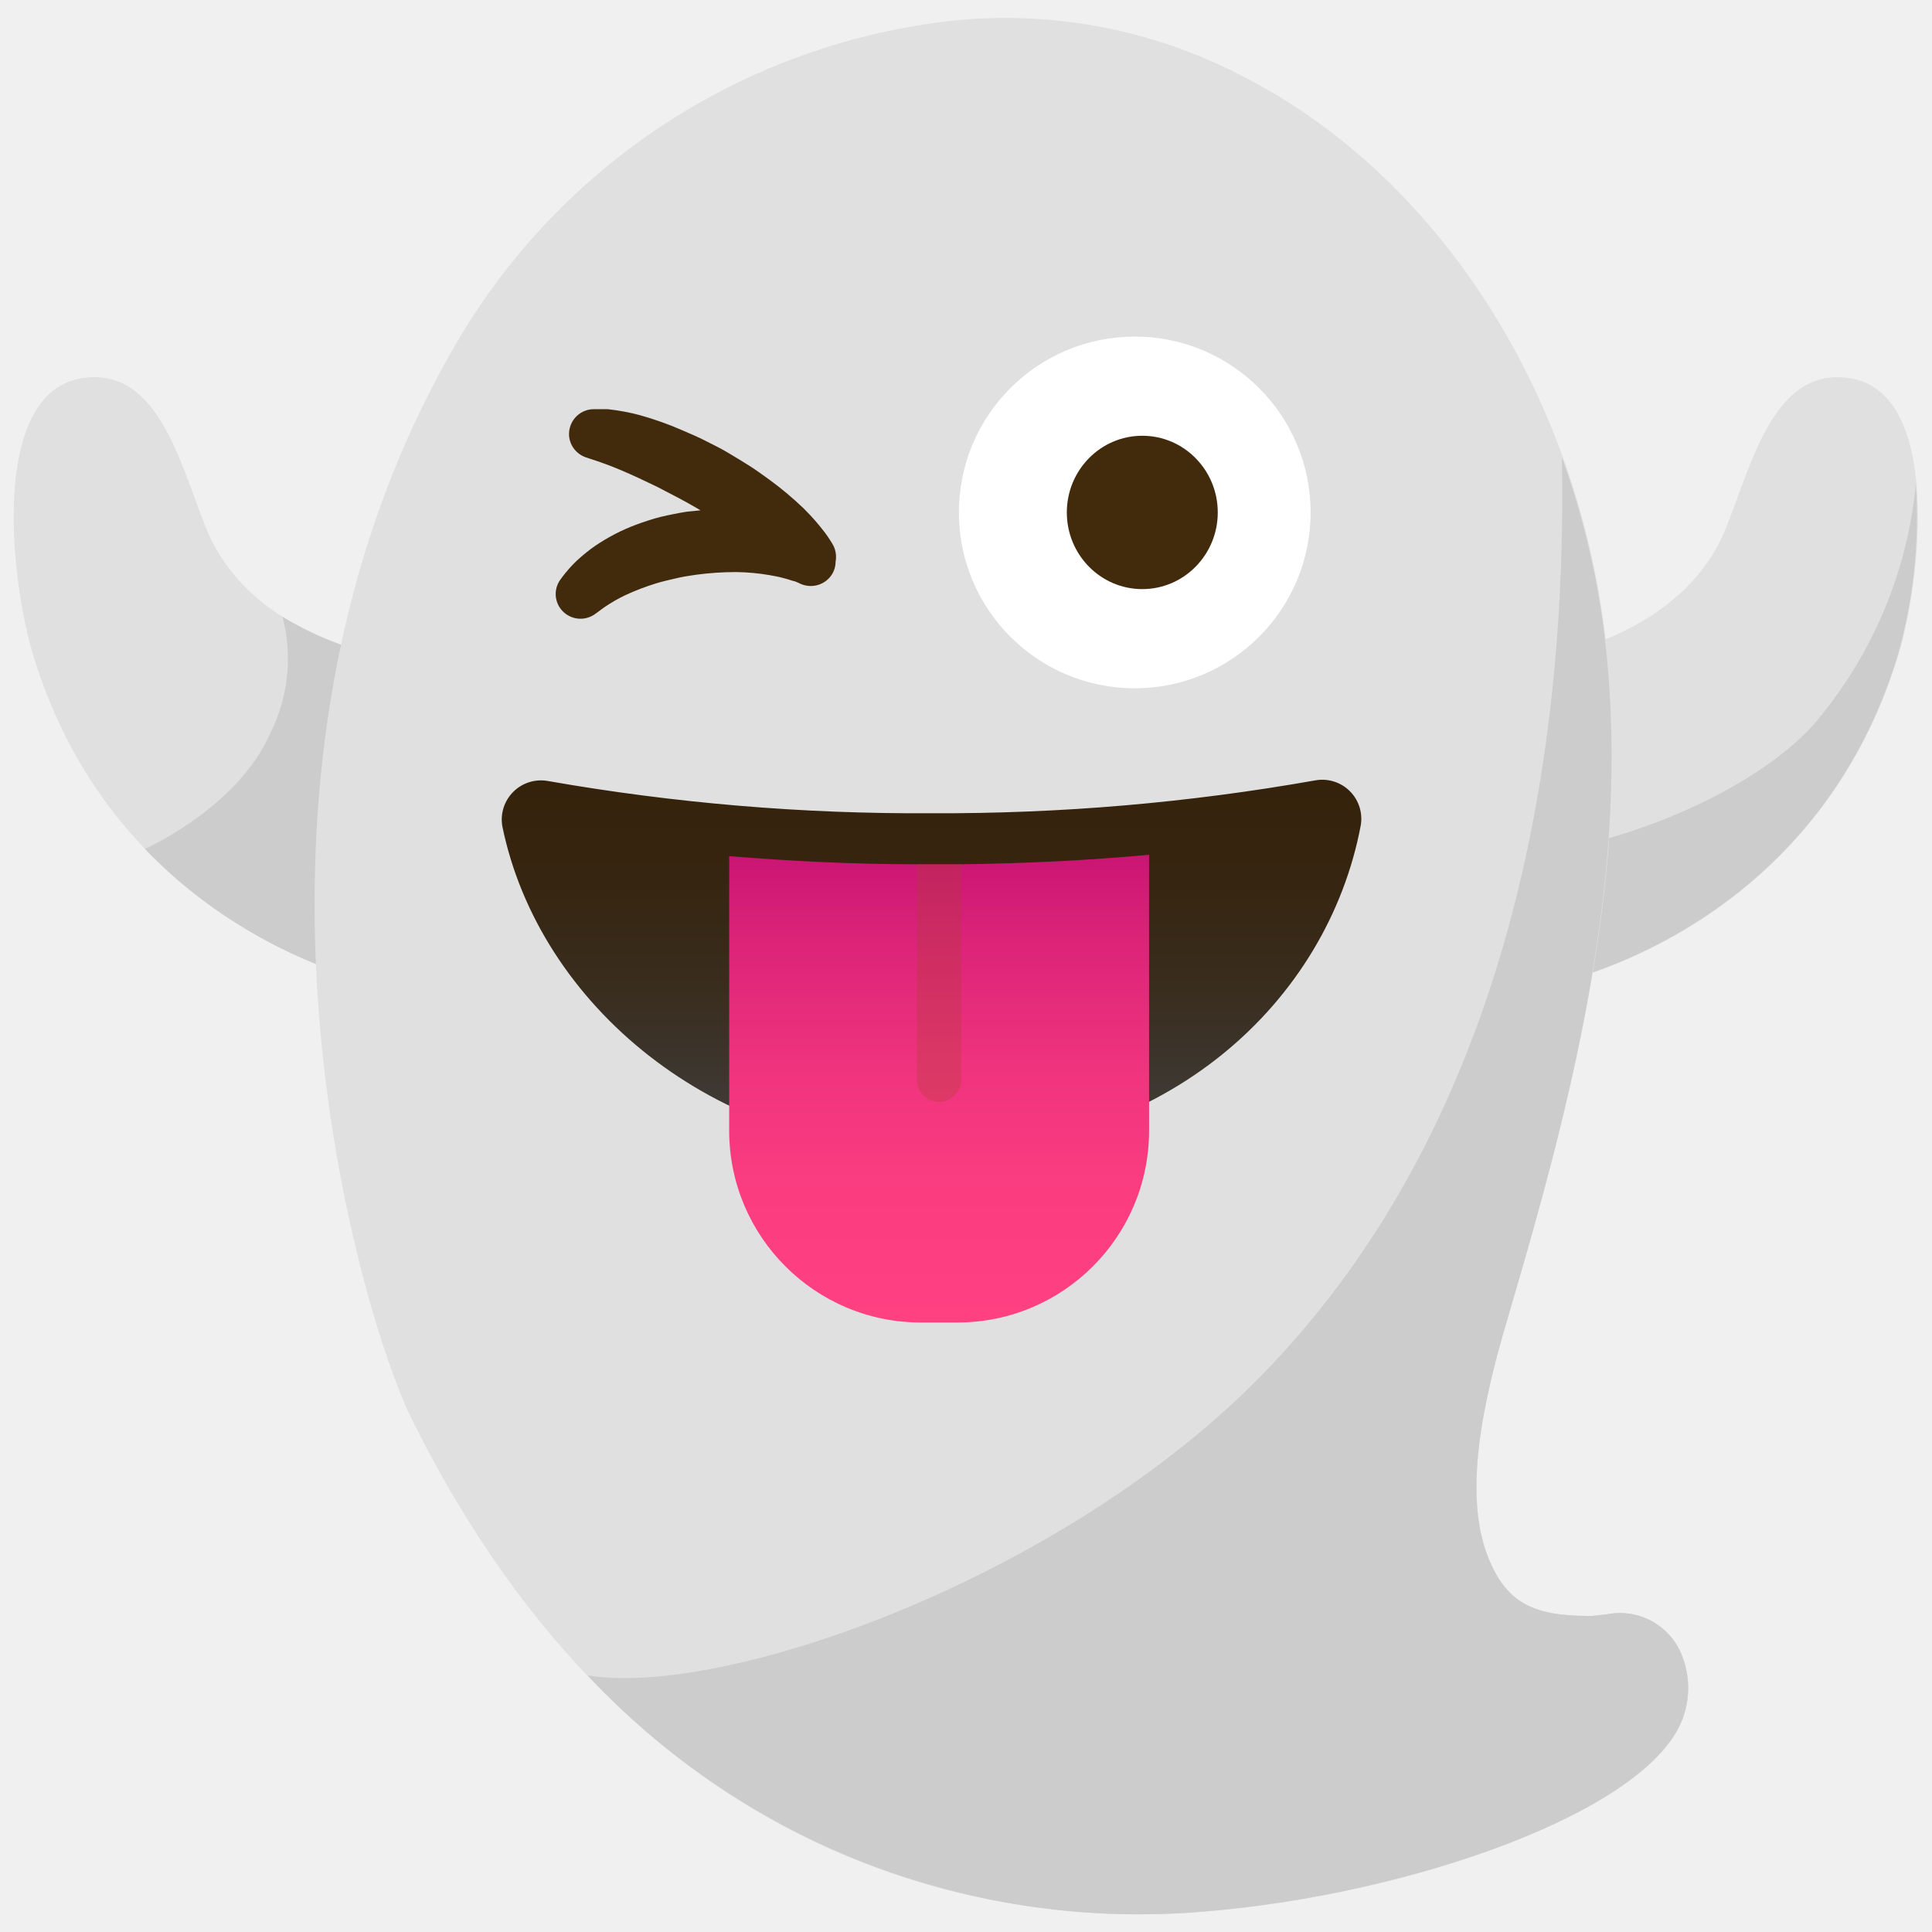
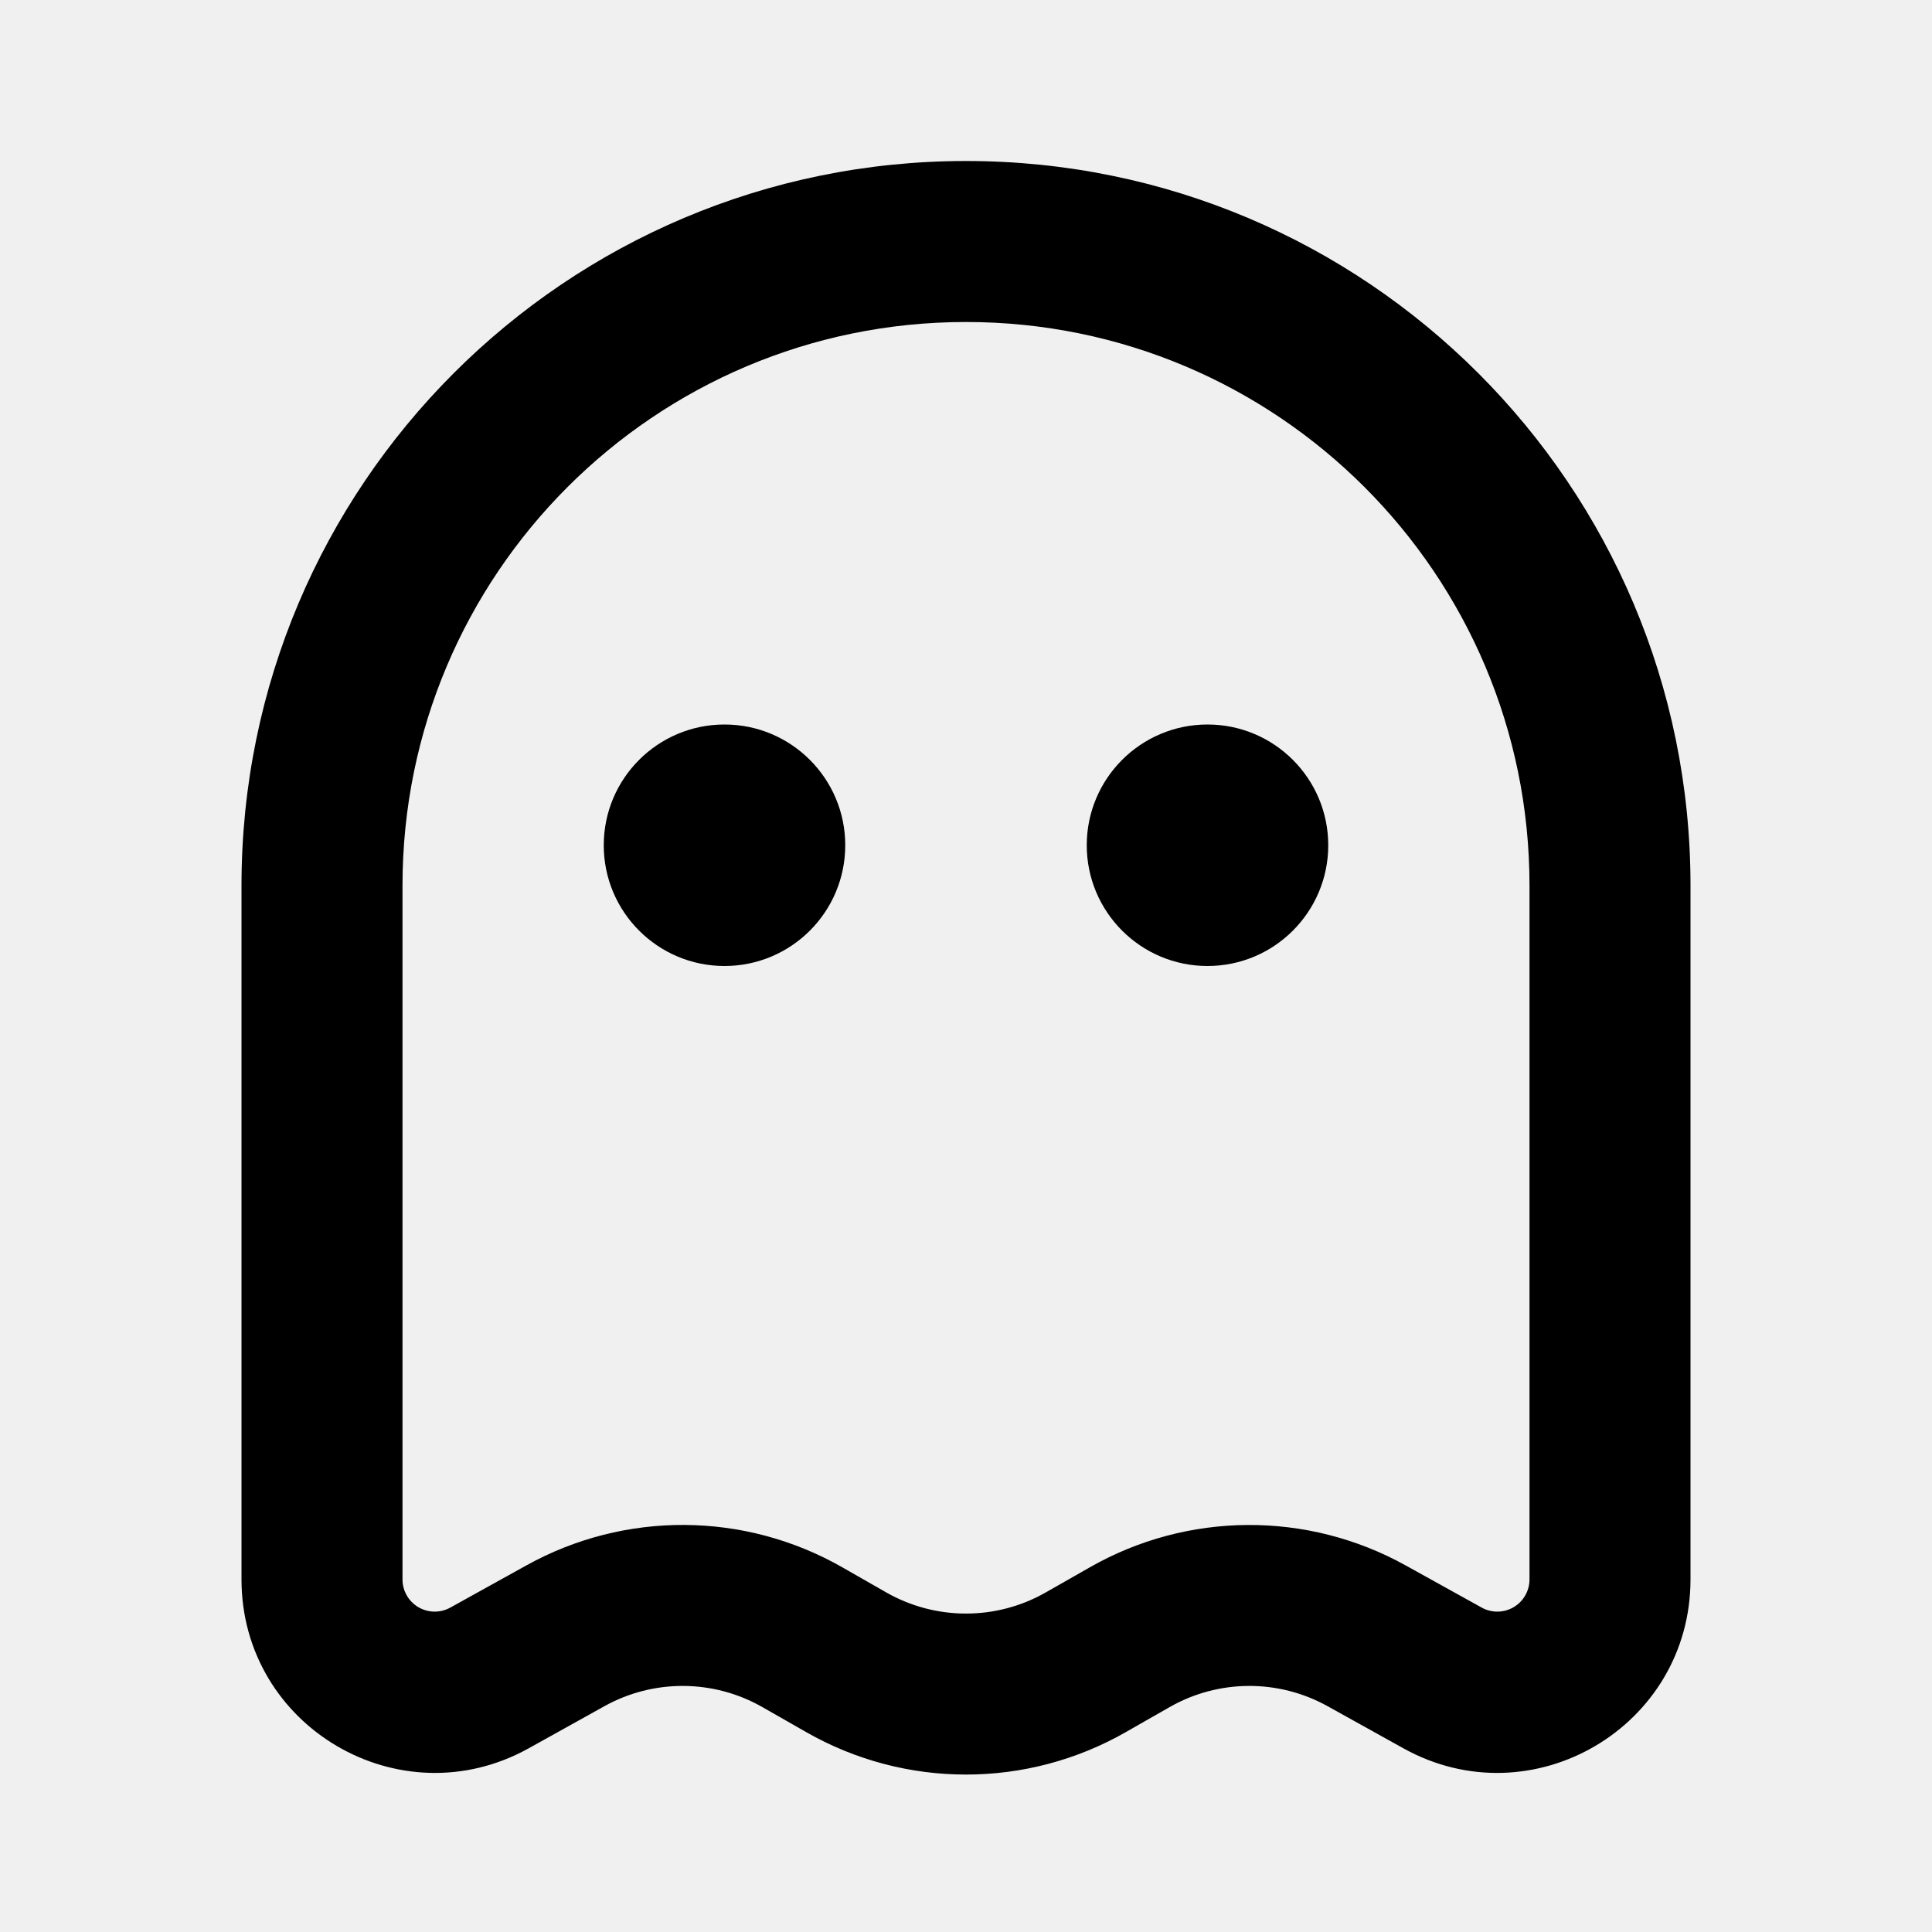
- <svg xmlns="http://www.w3.org/2000/svg" viewBox="0 0 128 128" width="128" height="128">
-   <use href="#SVGGTIcrcqr" />
-   <path fill="#E0E0E0" d="M111.29 109.36a4.4 4.4 0 0 0-4.82-2.41l-1 .11h-.26c-3.78 0-5.44-1-6.59-3.81c-1.75-4.27-.31-10.54 1.15-15.52c3-10.24 7.1-24.25 7-38c-.01-2.55-.16-5.09-.47-7.62c-.49-4.03-1.44-8-2.82-11.82c.37 19.2-3.25 43.71-19.78 60.71c-13.2 13.58-35.7 21.49-44.77 20a50.03 50.03 0 0 0 40.87 15.64c13.58-1.1 29.43-6.61 31.69-12.81a5.78 5.78 0 0 0-.2-4.47m-83.66-65.5c-5.81-.68-11.83-3.43-14-8.93c-1.71-4.27-3.17-10.64-8.16-9.88c-6.2.95-4.75 13.44-3.3 18.26C8.06 62.91 27.25 66 27.56 65.53s1.51-21.69.07-21.67" />
-   <path fill="#CCC" d="M27.63 43.86c-3.16-.33-6.2-1.35-8.91-3c.67 2.58.39 5.31-.8 7.7c-2.21 5-8.32 7.68-8.32 7.68c7.78 8.13 17.74 9.64 18 9.3c.4-.54 1.47-21.7.03-21.68" />
-   <path fill="#E0E0E0" d="M100.37 43.86c5.81-.68 11.83-3.43 14-8.93c1.71-4.27 3.17-10.64 8.16-9.88c6.17.94 4.72 13.44 3.27 18.26c-5.89 19.6-25.08 22.7-25.39 22.22s-1.48-21.69-.04-21.67" />
-   <path fill="#CCC" d="M120.11 48.06c-3.78 4.17-12.44 8.15-20.38 8.73c.03 2.92.25 5.84.64 8.74c.32.47 19.5-2.62 25.39-22.22c1.02-3.65 1.42-7.44 1.17-11.22c-.57 5.9-2.96 11.48-6.82 15.97" />
-   <path fill="#E0E0E0" d="M106.82 49.7c-.01-2.55-.16-5.09-.47-7.62c-2-16.35-11.24-30.55-24.12-37.08A33.95 33.95 0 0 0 63.3 1.35a43.6 43.6 0 0 0-32.73 20.82c-17.74 29.67-6.38 65.56-3.38 71.66c15.34 31.17 40.12 33.83 52.62 32.82c13.58-1.1 29.43-6.61 31.69-12.81c.53-1.46.46-3.07-.2-4.48a4.4 4.4 0 0 0-4.82-2.41l-1 .11h-.26c-3.78 0-5.44-1-6.59-3.81c-1.75-4.27-.31-10.54 1.15-15.52c3-10.22 7.11-24.23 7.04-38.03" />
-   <use href="#SVGGTIcrcqr" />
-   <path fill="#CCC" d="M111.29 109.36a4.4 4.4 0 0 0-4.82-2.41l-1 .11h-.26c-3.78 0-5.44-1-6.59-3.81c-1.75-4.27-.31-10.54 1.15-15.52c3-10.24 7.1-24.25 7-38c-.01-2.55-.16-5.09-.47-7.62c-.49-4.03-1.44-8-2.82-11.82c.37 19.2-3.25 43.71-19.78 60.71c-13.2 13.58-35.7 21.49-44.77 20a50.03 50.03 0 0 0 40.87 15.64c13.58-1.1 29.43-6.61 31.69-12.81a5.78 5.78 0 0 0-.2-4.47" />
-   <defs>
-     <path id="SVGFNEyweqH" d="M61.67 53.88c-8.51.05-17.01-.67-25.39-2.14a2.597 2.597 0 0 0-3 3C35.7 66.58 47.35 76.3 61.7 76.3c15.69 0 26.26-10 28.45-21.6a2.587 2.587 0 0 0-3-3c-8.41 1.49-16.94 2.22-25.48 2.18" />
-     <path id="SVGGTIcrcqr" fill="none" d="M103.13 28c2.27 8.6.12 47.26-17.67 65.57c-13.88 14.28-43 19.77-47.33 17.13" />
-   </defs>
-   <clipPath id="SVGKEepObxE">
-     <use href="#SVGFNEyweqH" />
-   </clipPath>
-   <g clip-path="url(#SVGKEepObxE)">
-     <linearGradient id="SVGS29pBb8J" x1="61.716" x2="61.716" y1="53.65" y2="78.289" gradientTransform="matrix(1 0 0 -1 0 130)" gradientUnits="userSpaceOnUse">
-       <stop offset="0" stop-color="#404040" />
-       <stop offset=".12" stop-color="#3E3A35" />
-       <stop offset=".44" stop-color="#392D1E" />
-       <stop offset=".74" stop-color="#362510" />
-       <stop offset="1" stop-color="#35220B" />
-     </linearGradient>
-     <path fill="url(#SVGS29pBb8J)" d="M61.67 53.88c-8.51.05-17.01-.67-25.39-2.14a2.597 2.597 0 0 0-3 3C35.7 66.58 47.35 76.3 61.7 76.3c15.69 0 26.26-10 28.45-21.6a2.587 2.587 0 0 0-3-3c-8.41 1.49-16.94 2.22-25.48 2.18" />
+ <svg xmlns="http://www.w3.org/2000/svg" viewBox="0 0 24 24" width="24" height="24">
+   <g fill="none" fill-rule="evenodd">
+     <path d="m12.593 23.258l-.011.002l-.071.035l-.02.004l-.014-.004l-.071-.035q-.016-.005-.024.005l-.004.01l-.017.428l.005.02l.01.013l.104.074l.015.004l.012-.004l.104-.074l.012-.016l.004-.017l-.017-.427q-.004-.016-.017-.018m.265-.113l-.013.002l-.185.093l-.01.01l-.003.011l.018.43l.005.012l.008.007l.201.093q.019.005.029-.008l.004-.014l-.034-.614q-.005-.018-.02-.022m-.715.002a.02.02 0 0 0-.027.006l-.006.014l-.034.614q.001.018.017.024l.015-.002l.201-.093l.01-.008l.004-.011l.017-.43l-.003-.012l-.01-.01z" />
+     <path fill="currentColor" d="M12 4a7 7 0 0 0-7 7v8.62a.4.4 0 0 0 .594.35l.943-.523a4 4 0 0 1 3.927.023l.544.311a2 2 0 0 0 1.984 0l.544-.31a4 4 0 0 1 3.927-.024l.943.523a.4.4 0 0 0 .594-.35V11a7 7 0 0 0-7-7m-9 7a9 9 0 0 1 18 0v8.62c0 1.83-1.966 2.987-3.565 2.099l-.943-.524a2 2 0 0 0-1.964.012l-.543.31a4 4 0 0 1-3.97 0l-.543-.31a2 2 0 0 0-1.964-.012l-.942.524C4.966 22.607 3 21.45 3 19.62zm7.5-.5a1.5 1.5 0 1 1-3 0a1.5 1.5 0 0 1 3 0M15 12a1.5 1.5 0 1 0 0-3a1.5 1.5 0 0 0 0 3" />
  </g>
-   <linearGradient id="SVGq8cjvedY" x1="62.22" x2="62.22" y1="42.38" y2="73.37" gradientTransform="matrix(1 0 0 -1 0 130)" gradientUnits="userSpaceOnUse">
-     <stop offset="0" stop-color="#FF4081" />
-     <stop offset=".28" stop-color="#FB3D80" />
-     <stop offset=".55" stop-color="#EF337D" />
-     <stop offset=".82" stop-color="#DB2378" />
-     <stop offset="1" stop-color="#CA1573" />
-   </linearGradient>
-   <path fill="url(#SVGq8cjvedY)" d="M63.68 57.26h-2.93c-4.25 0-8.42-.21-12.44-.54v18.2c.01 7.01 5.68 12.69 12.69 12.7h2.42c7.02 0 12.7-5.68 12.71-12.7V56.63c-4.02.37-8.2.58-12.45.63" />
-   <path fill="#AB3F2E" d="M62.2 73c.81.01 1.47-.65 1.48-1.46V57.26h-2.93v14.25c-.01.81.64 1.48 1.45 1.49" opacity=".3" />
-   <circle cx="75.18" cy="33.95" r="11.65" fill="#FFF" />
-   <ellipse cx="75.68" cy="33.95" fill="#422B0D" rx="5" ry="5.08" />
-   <path fill="#422B0D" d="m55.13 36l-.1-.16c-.11-.18-.23-.36-.36-.53c-.44-.58-.92-1.13-1.44-1.64c-.7-.67-1.45-1.3-2.23-1.87c-.43-.31-.88-.64-1.35-.94s-.94-.58-1.46-.89s-1-.53-1.48-.78s-1-.46-1.5-.68c-.91-.4-1.84-.73-2.8-1c-.7-.19-1.42-.32-2.14-.4h-.87c-.91-.03-1.66.68-1.7 1.58c-.03.73.44 1.39 1.14 1.62l.18.06l.58.19c.38.13.93.33 1.61.62s1.46.65 2.3 1.06l1.29.67c.44.23.86.46 1.34.74l.27.16l-.9.09c-.35.06-.51.08-.84.15s-.61.12-.88.19c-.56.14-1.1.32-1.64.52c-.97.36-1.89.84-2.74 1.42c-.35.24-.68.51-1 .79c-.25.22-.49.46-.71.71c-.19.21-.32.39-.42.51l-.14.19c-.54.73-.39 1.75.34 2.29c.58.43 1.38.43 1.96 0l.18-.13l.12-.09l.33-.24c.42-.28.86-.54 1.32-.76c.68-.32 1.39-.59 2.11-.81c.4-.12.83-.22 1.27-.32c.22-.06.43-.09.63-.13s.54-.08.71-.11c.88-.12 1.77-.18 2.66-.18c.75.01 1.51.08 2.25.21c.32.06.61.11.85.18c.21.05.41.11.61.18l.2.05l.21.09l.17.08c.68.29 1.47.1 1.94-.47c.23-.28.36-.64.36-1c.08-.42 0-.86-.23-1.22" />
</svg>
